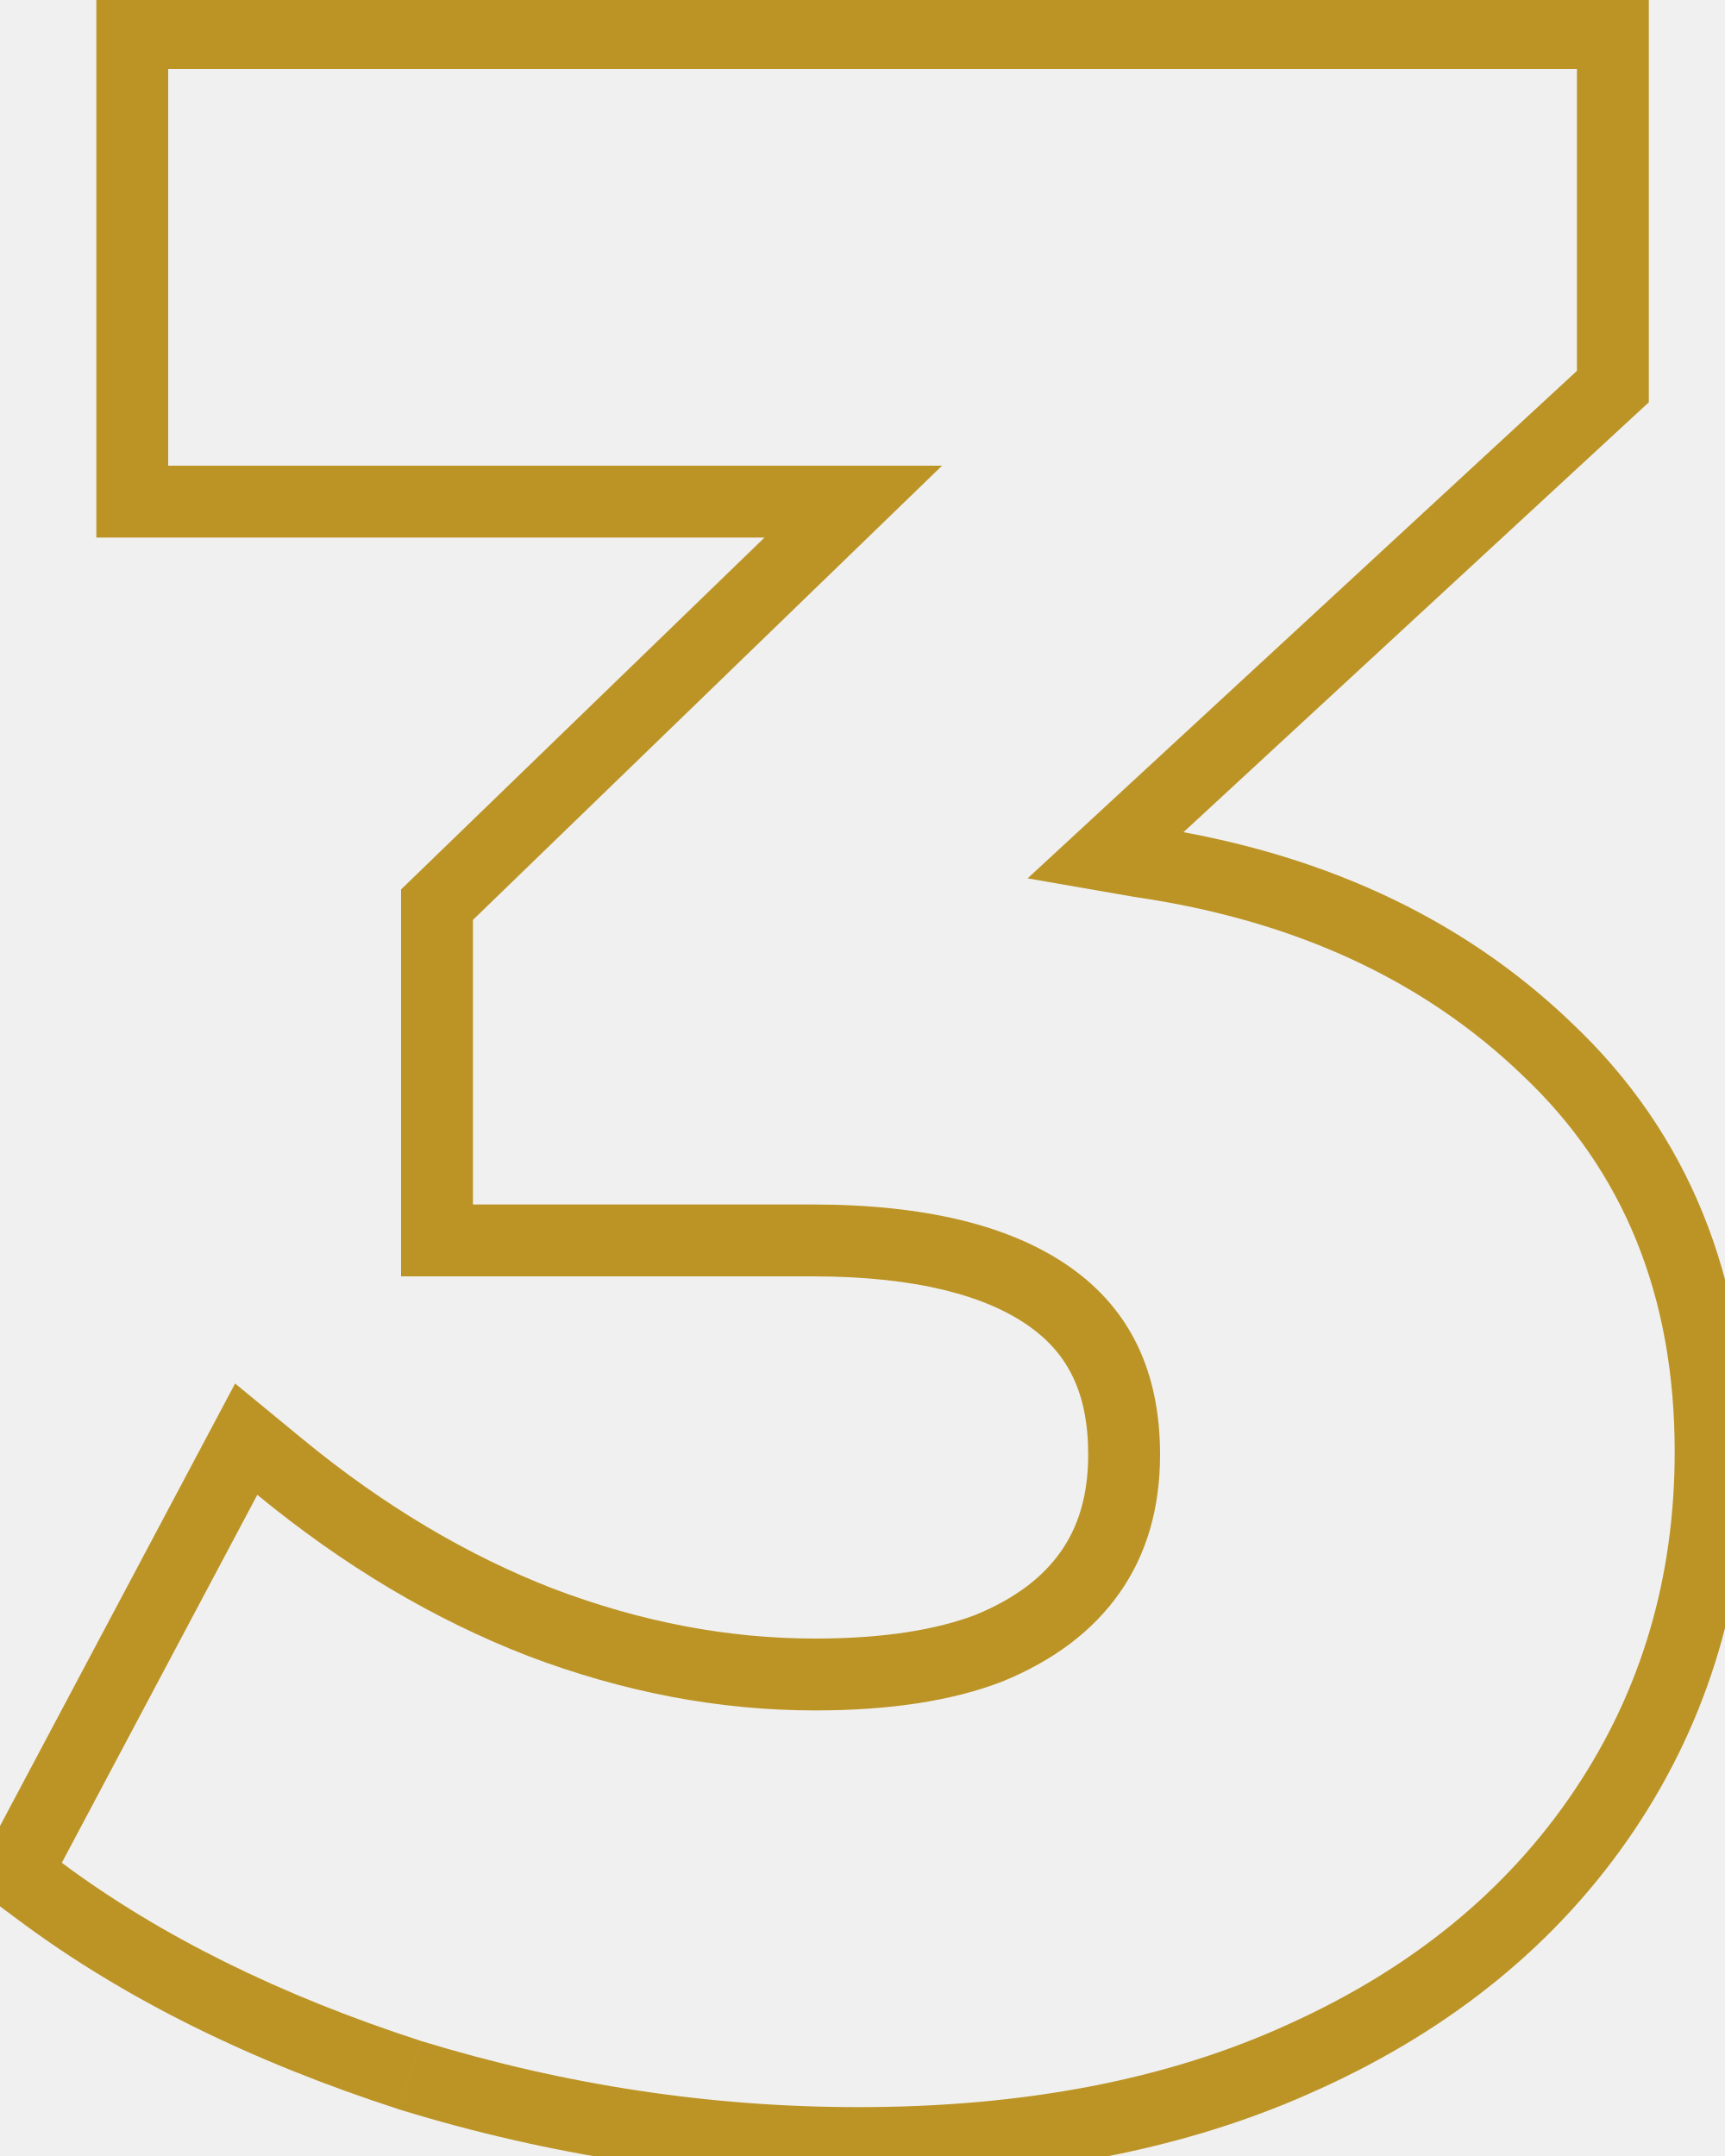
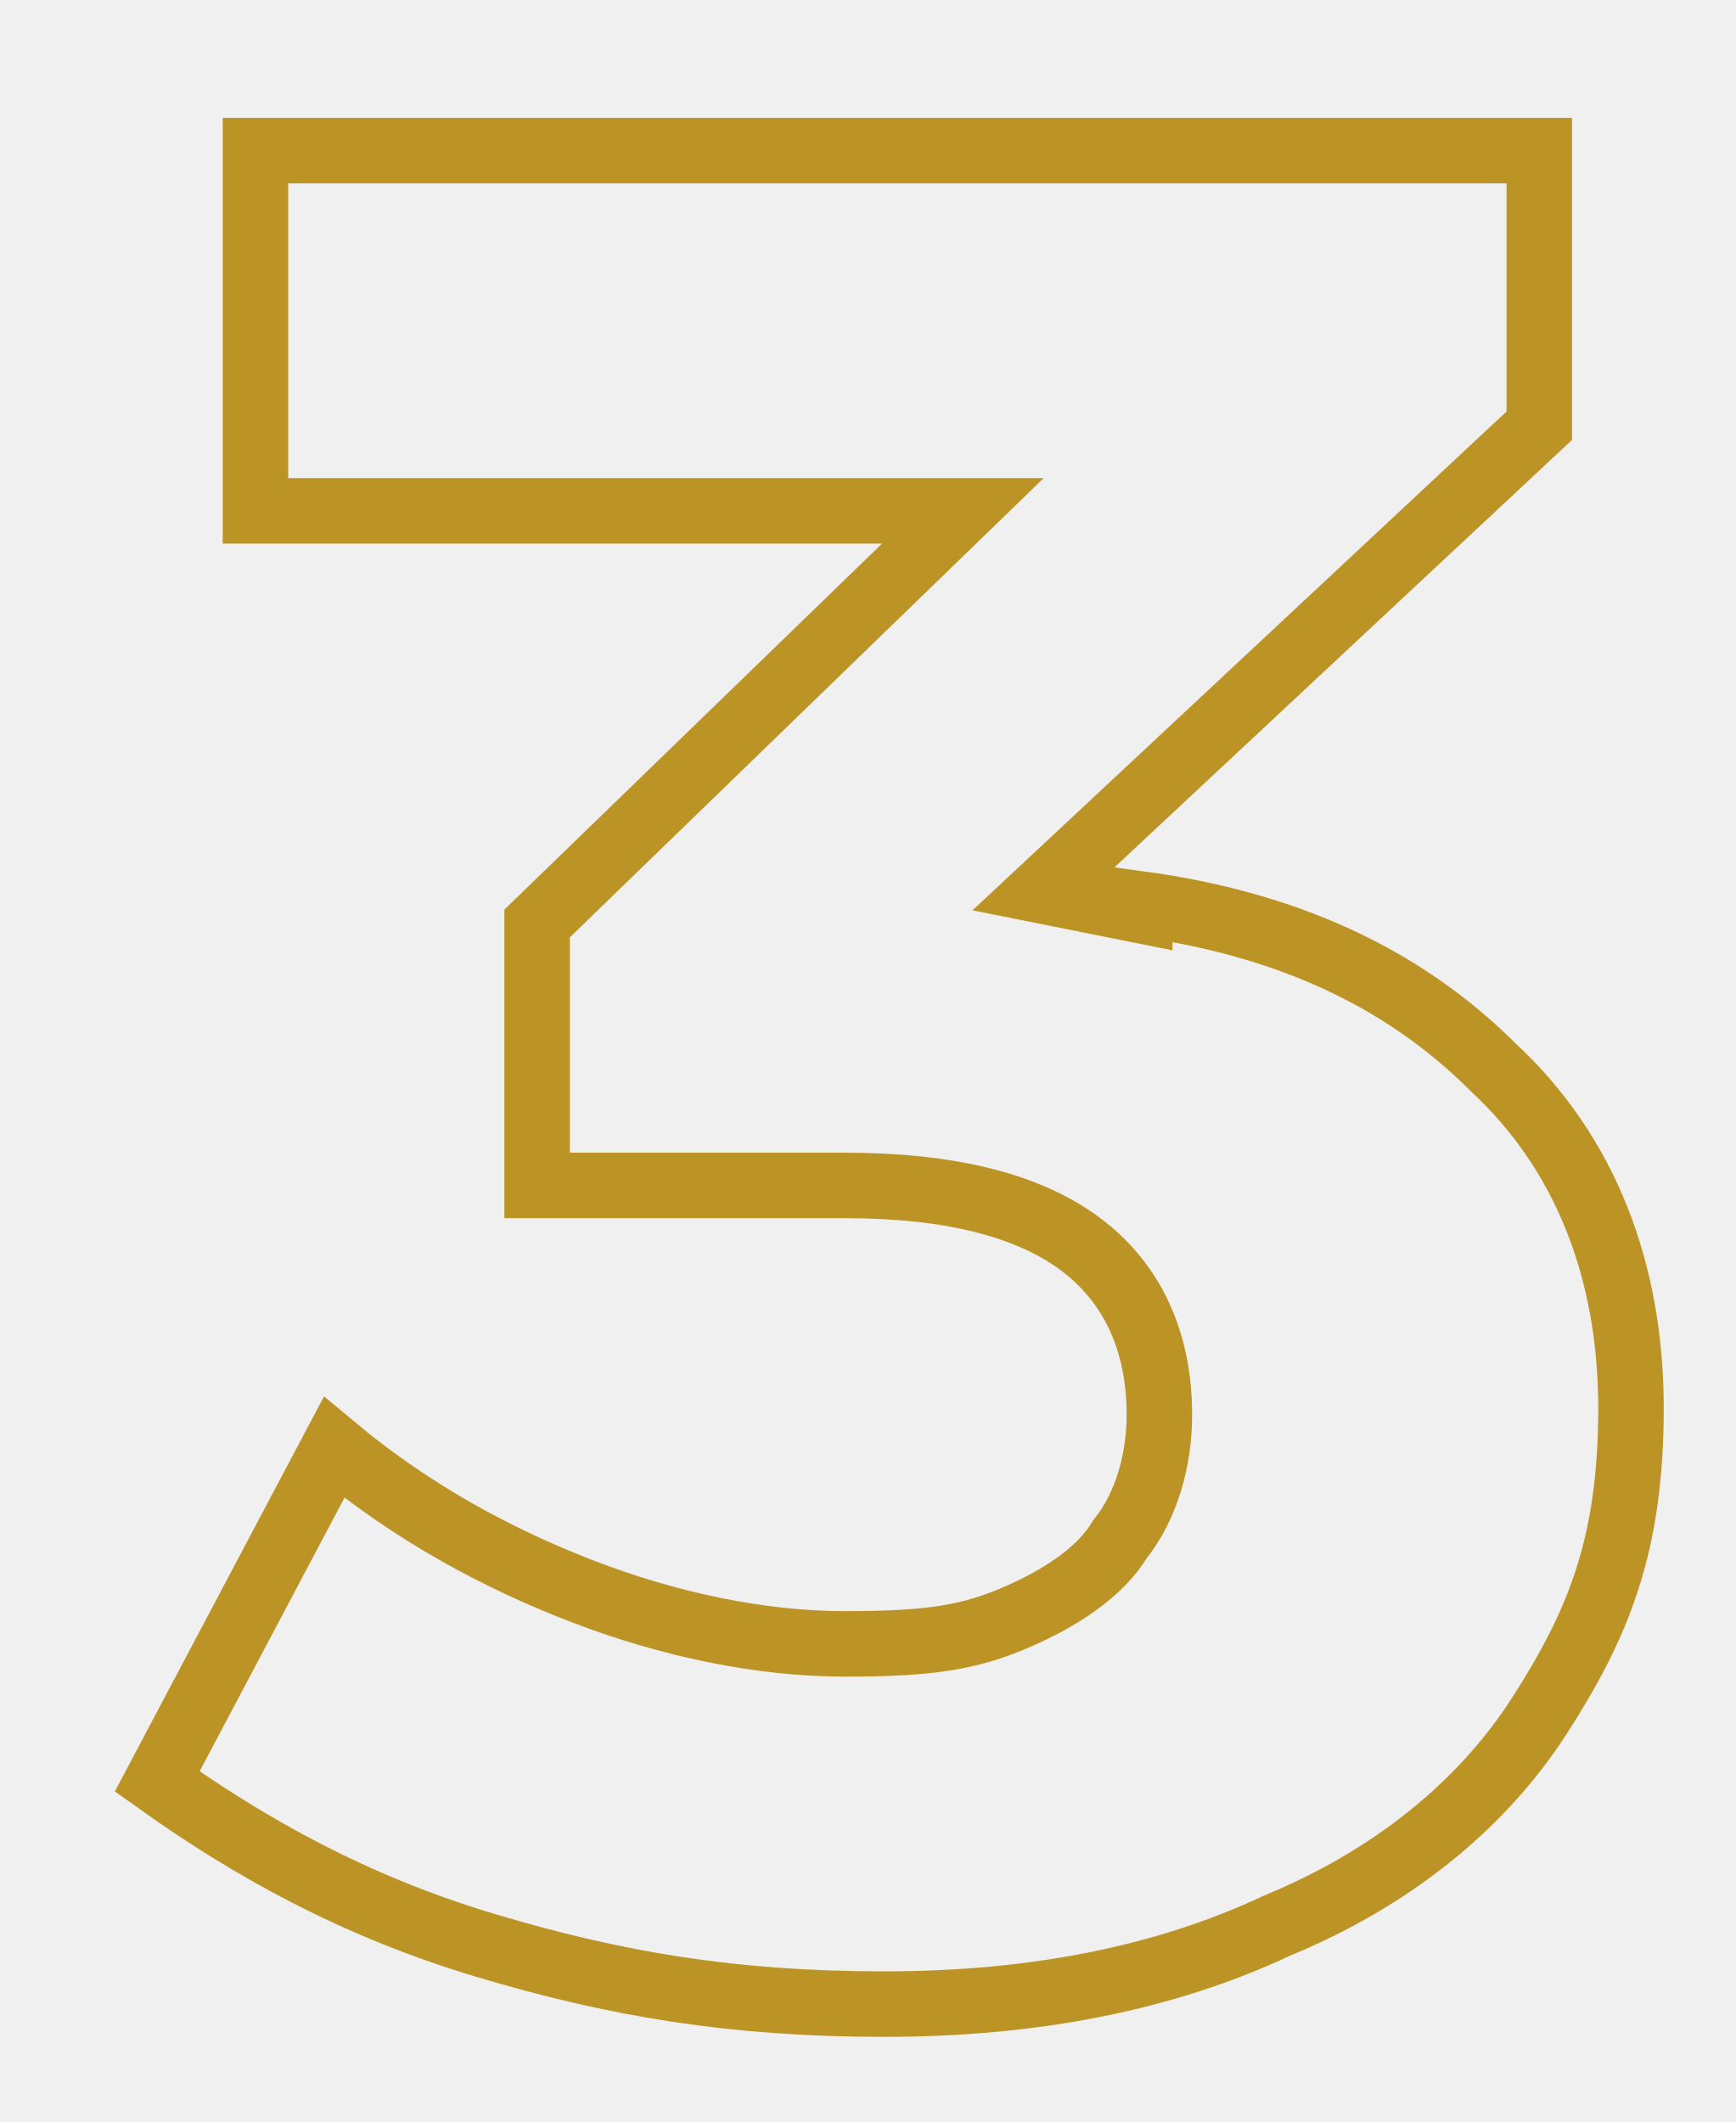
- <svg xmlns="http://www.w3.org/2000/svg" width="24" height="30" viewBox="0 0 24 30" fill="none">
-   <mask id="path-1-outside-1_343_904" maskUnits="userSpaceOnUse" x="-0.5" y="-1" width="25" height="32" fill="black">
-     <rect fill="white" x="-0.5" y="-1" width="25" height="32" />
-     <path d="M15.78 12.48C17.993 12.8 19.793 13.627 21.18 14.96C22.593 16.293 23.3 18.04 23.3 20.2C23.3 21.96 22.833 23.533 21.9 24.92C20.967 26.307 19.647 27.387 17.94 28.16C16.26 28.933 14.26 29.32 11.94 29.32C9.887 29.32 7.86 29.013 5.86 28.4C3.887 27.76 2.22 26.933 0.86 25.92L3.58 20.8C4.78 21.787 6.033 22.533 7.34 23.04C8.673 23.547 10.007 23.8 11.34 23.8C12.38 23.8 13.247 23.667 13.94 23.4C14.66 23.107 15.207 22.693 15.58 22.16C15.953 21.627 16.14 20.987 16.14 20.24C16.14 19.093 15.727 18.227 14.9 17.64C14.073 17.053 12.873 16.76 11.3 16.76H6.58V12.8L15.42 4.24L16.34 6.48H2.34V0.96H21.94V5.16L11.94 14.4L11.18 11.68L15.78 12.48Z" />
-   </mask>
-   <path d="M15.78 12.48L15.609 13.465L15.623 13.468L15.637 13.47L15.78 12.48ZM21.18 14.96L20.487 15.681L20.494 15.687L21.18 14.96ZM21.9 24.92L22.73 25.478L21.9 24.92ZM17.94 28.16L17.527 27.249L17.522 27.252L17.94 28.16ZM5.86 28.4L5.551 29.351L5.559 29.354L5.567 29.356L5.86 28.4ZM0.86 25.92L-0.023 25.451L-0.426 26.209L0.263 26.722L0.86 25.92ZM3.58 20.8L4.215 20.028L3.271 19.251L2.697 20.331L3.58 20.8ZM7.34 23.04L6.978 23.972L6.985 23.975L7.34 23.04ZM13.94 23.4L14.299 24.333L14.308 24.33L14.317 24.326L13.94 23.4ZM15.58 22.16L14.761 21.587L14.761 21.587L15.58 22.16ZM14.9 17.64L14.321 18.456H14.321L14.9 17.64ZM6.58 16.76H5.58V17.76H6.58V16.76ZM6.58 12.8L5.884 12.082L5.58 12.376V12.8H6.58ZM15.42 4.24L16.345 3.86L15.784 2.495L14.724 3.522L15.42 4.24ZM16.34 6.48V7.48H17.832L17.265 6.1L16.34 6.48ZM2.34 6.48H1.34V7.48H2.34V6.48ZM2.34 0.96V-0.04H1.34V0.96H2.34ZM21.94 0.96H22.94V-0.04H21.94V0.96ZM21.94 5.16L22.619 5.894L22.94 5.598V5.16H21.94ZM11.94 14.4L10.977 14.669L11.417 16.245L12.619 15.134L11.94 14.4ZM11.18 11.68L11.351 10.695L9.791 10.423L10.217 11.949L11.18 11.68ZM15.637 13.47C17.678 13.765 19.274 14.515 20.487 15.681L21.873 14.239C20.312 12.738 18.309 11.835 15.923 11.49L15.637 13.47ZM20.494 15.687C21.683 16.81 22.3 18.281 22.3 20.2H24.3C24.3 17.799 23.503 15.777 21.866 14.233L20.494 15.687ZM22.3 20.2C22.3 21.772 21.887 23.149 21.07 24.362L22.73 25.478C23.78 23.918 24.3 22.148 24.3 20.2H22.3ZM21.07 24.362C20.253 25.576 19.086 26.543 17.527 27.249L18.353 29.071C20.207 28.23 21.68 27.037 22.73 25.478L21.07 24.362ZM17.522 27.252C16.002 27.951 14.151 28.32 11.94 28.32V30.32C14.369 30.32 16.518 29.915 18.358 29.068L17.522 27.252ZM11.94 28.32C9.988 28.32 8.06 28.029 6.153 27.444L5.567 29.356C7.66 29.998 9.785 30.32 11.94 30.32V28.32ZM6.168 27.449C4.277 26.835 2.713 26.053 1.457 25.118L0.263 26.722C1.727 27.813 3.497 28.685 5.551 29.351L6.168 27.449ZM1.743 26.389L4.463 21.269L2.697 20.331L-0.023 25.451L1.743 26.389ZM2.945 21.572C4.218 22.619 5.563 23.423 6.978 23.972L7.702 22.108C6.504 21.643 5.342 20.954 4.215 20.028L2.945 21.572ZM6.985 23.975C8.424 24.521 9.877 24.8 11.34 24.8V22.8C10.136 22.8 8.923 22.572 7.695 22.105L6.985 23.975ZM11.34 24.8C12.457 24.8 13.455 24.658 14.299 24.333L13.581 22.467C13.038 22.675 12.303 22.8 11.34 22.8V24.8ZM14.317 24.326C15.18 23.974 15.896 23.453 16.399 22.733L14.761 21.587C14.518 21.934 14.14 22.239 13.563 22.474L14.317 24.326ZM16.399 22.733C16.907 22.008 17.14 21.161 17.14 20.24H15.14C15.14 20.813 15 21.245 14.761 21.587L16.399 22.733ZM17.14 20.24C17.14 18.819 16.607 17.625 15.479 16.825L14.321 18.456C14.846 18.828 15.14 19.368 15.14 20.24H17.14ZM15.479 16.825C14.413 16.068 12.974 15.76 11.3 15.76V17.76C12.773 17.76 13.734 18.039 14.321 18.456L15.479 16.825ZM11.3 15.76H6.58V17.76H11.3V15.76ZM7.58 16.76V12.8H5.58V16.76H7.58ZM7.276 13.518L16.116 4.958L14.724 3.522L5.884 12.082L7.276 13.518ZM14.495 4.62L15.415 6.86L17.265 6.1L16.345 3.86L14.495 4.62ZM16.34 5.48H2.34V7.48H16.34V5.48ZM3.34 6.48V0.96H1.34V6.48H3.34ZM2.34 1.96H21.94V-0.04H2.34V1.96ZM20.94 0.96V5.16H22.94V0.96H20.94ZM21.261 4.426L11.261 13.665L12.619 15.134L22.619 5.894L21.261 4.426ZM12.903 14.131L12.143 11.411L10.217 11.949L10.977 14.669L12.903 14.131ZM11.009 12.665L15.609 13.465L15.951 11.495L11.351 10.695L11.009 12.665Z" fill="#BC9426" mask="url(#path-1-outside-1_343_904)" />
+ <svg xmlns="http://www.w3.org/2000/svg" id="Camada_1" data-name="Camada 1" version="1.1" viewBox="0 0 26.5 32.4">
+   <defs>
+     <style>
+       .cls-1 {
+         fill: none;
+         stroke: #bc9426;
+         stroke-miterlimit: 10;
+       }
+     </style>
+   </defs>
+   <path class="cls-1" d="M17.4,13.8c2.2.3,4,1.1,5.4,2.5,1.4,1.3,2.1,3.1,2.1,5.2s-.5,3.3-1.4,4.7c-.9,1.4-2.3,2.5-4,3.2-1.7.8-3.7,1.2-6,1.2s-4.1-.3-6.1-.9c-2-.6-3.6-1.5-5-2.5l2.7-5.1c1.2,1,2.5,1.7,3.8,2.2,1.3.5,2.7.8,4,.8s1.9-.1,2.6-.4c.7-.3,1.3-.7,1.6-1.2.4-.5.6-1.2.6-1.9,0-1.1-.4-2-1.2-2.6-.8-.6-2-.9-3.6-.9h-4.7v-4l6.5-6.3H3.9V2.3h19.6v4.2l-7.6,7.1,1.5.3Z" />
</svg>
